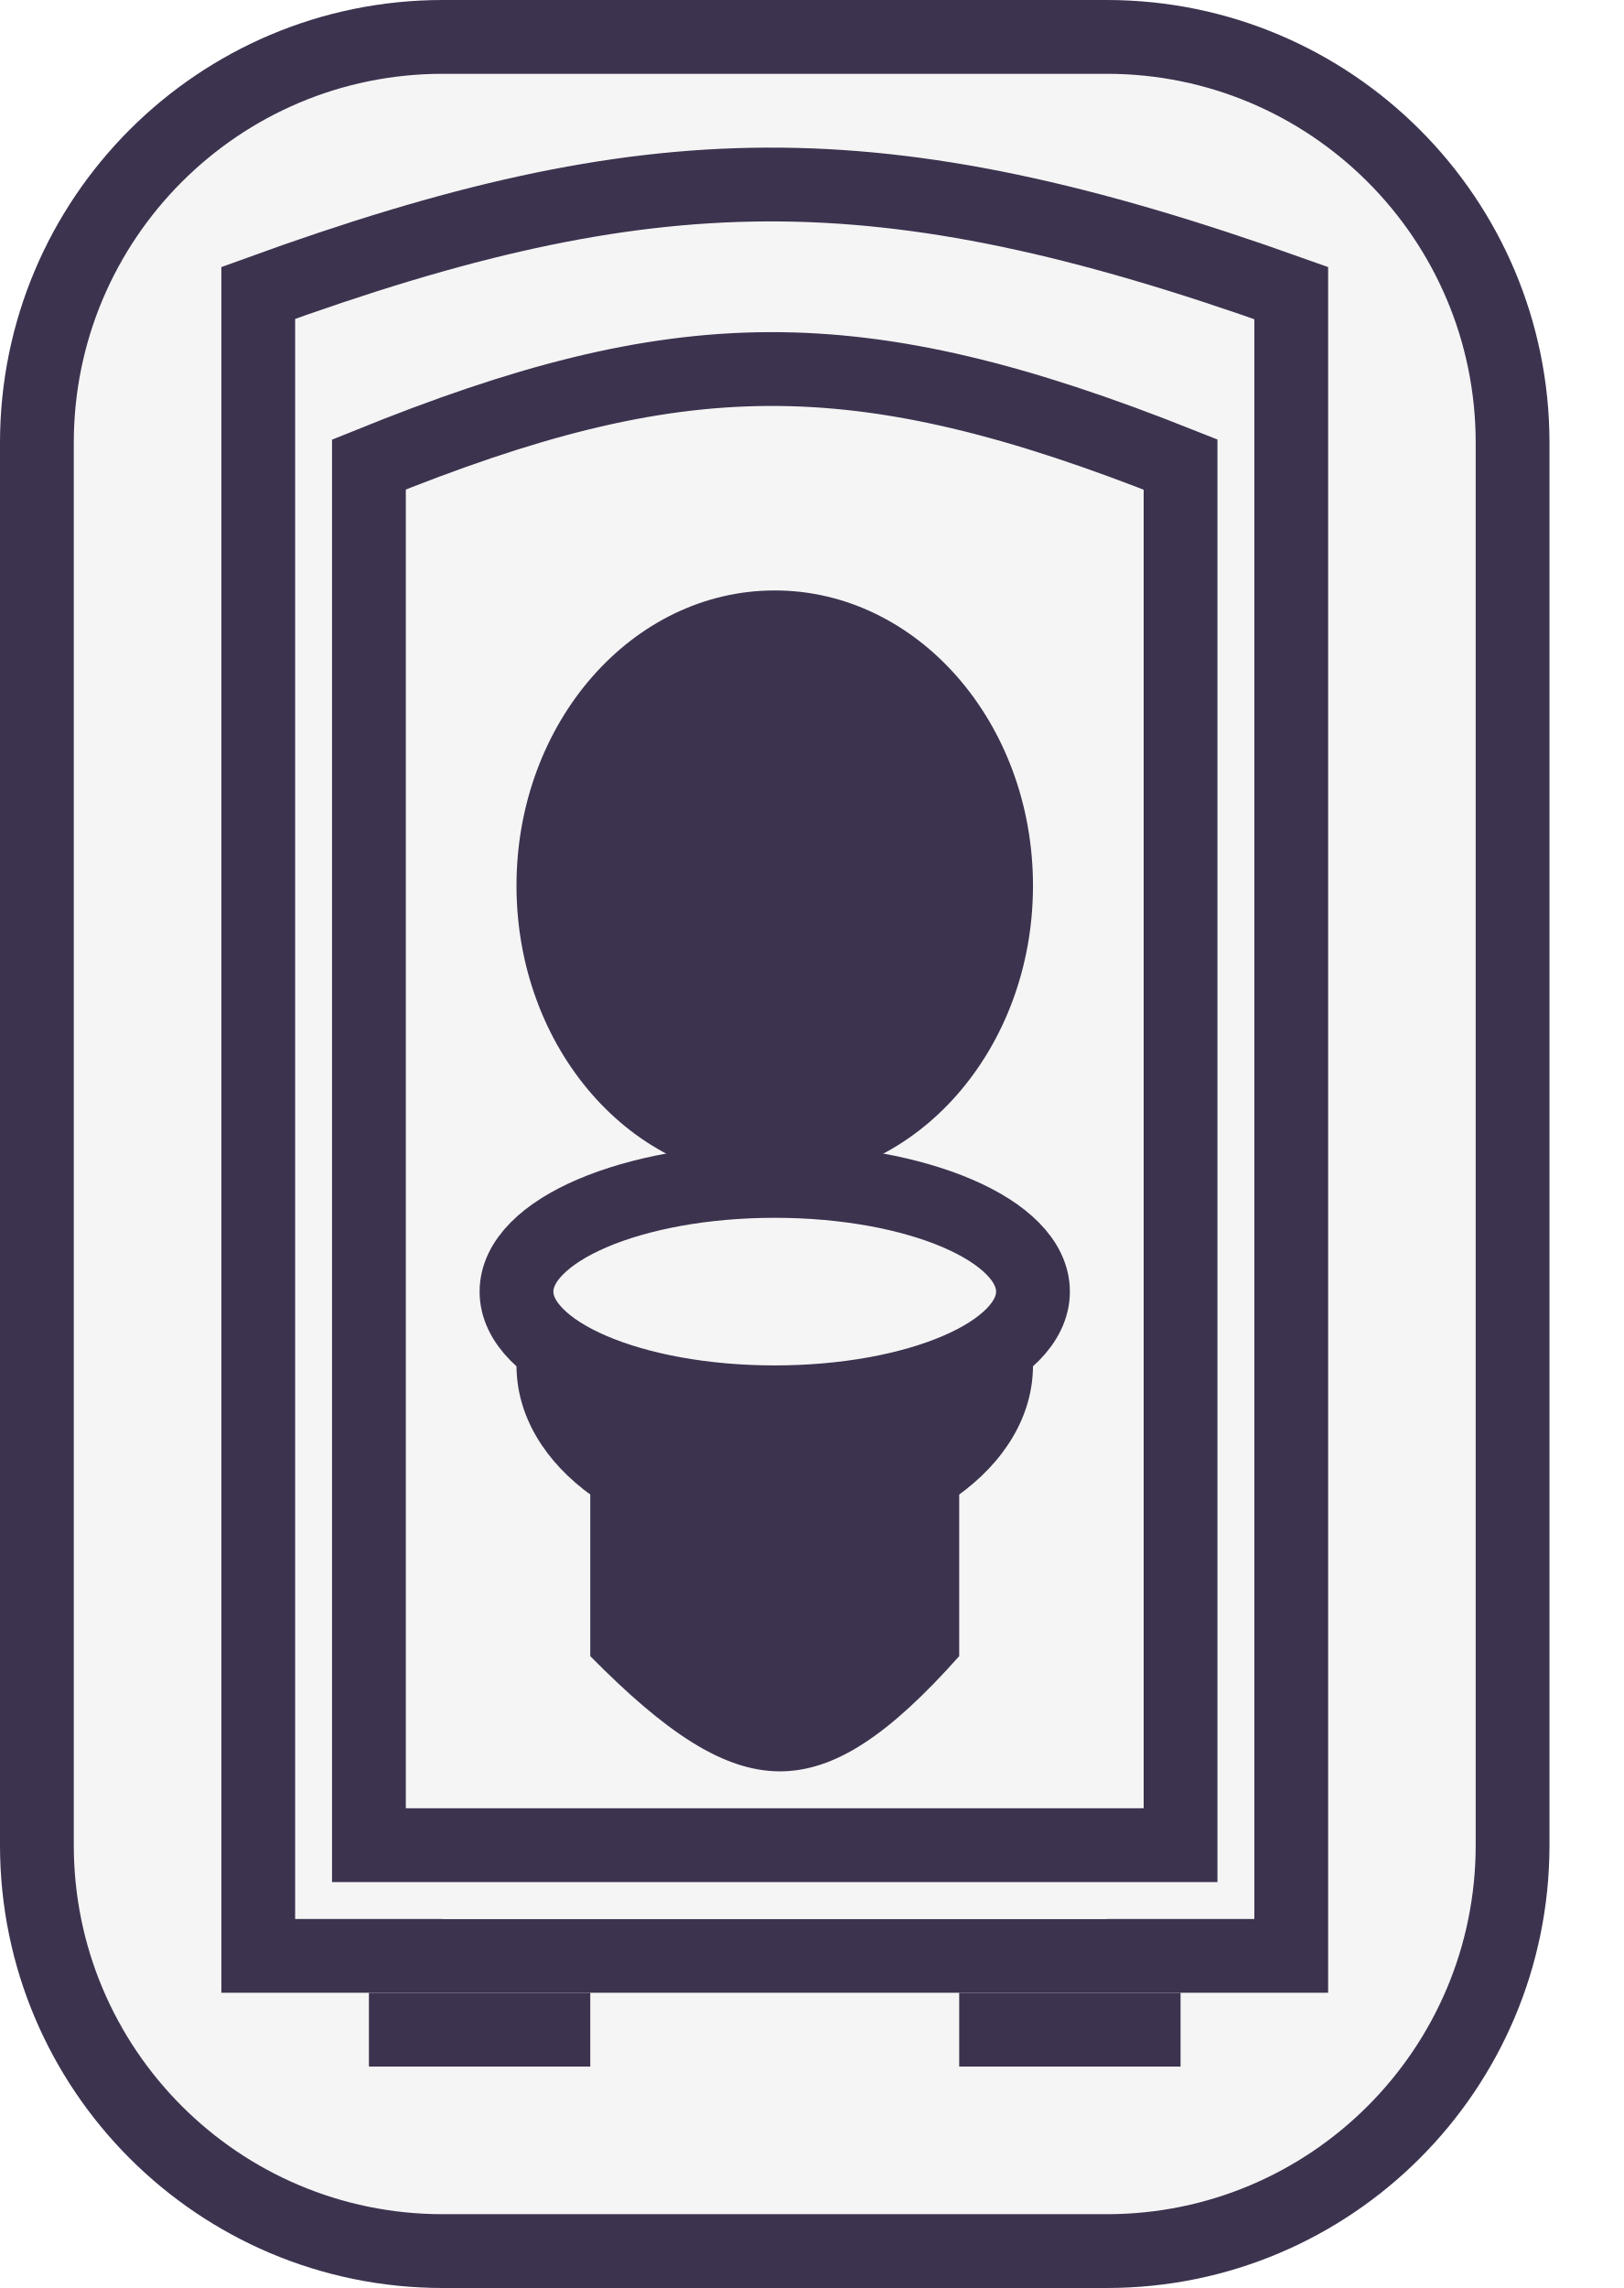
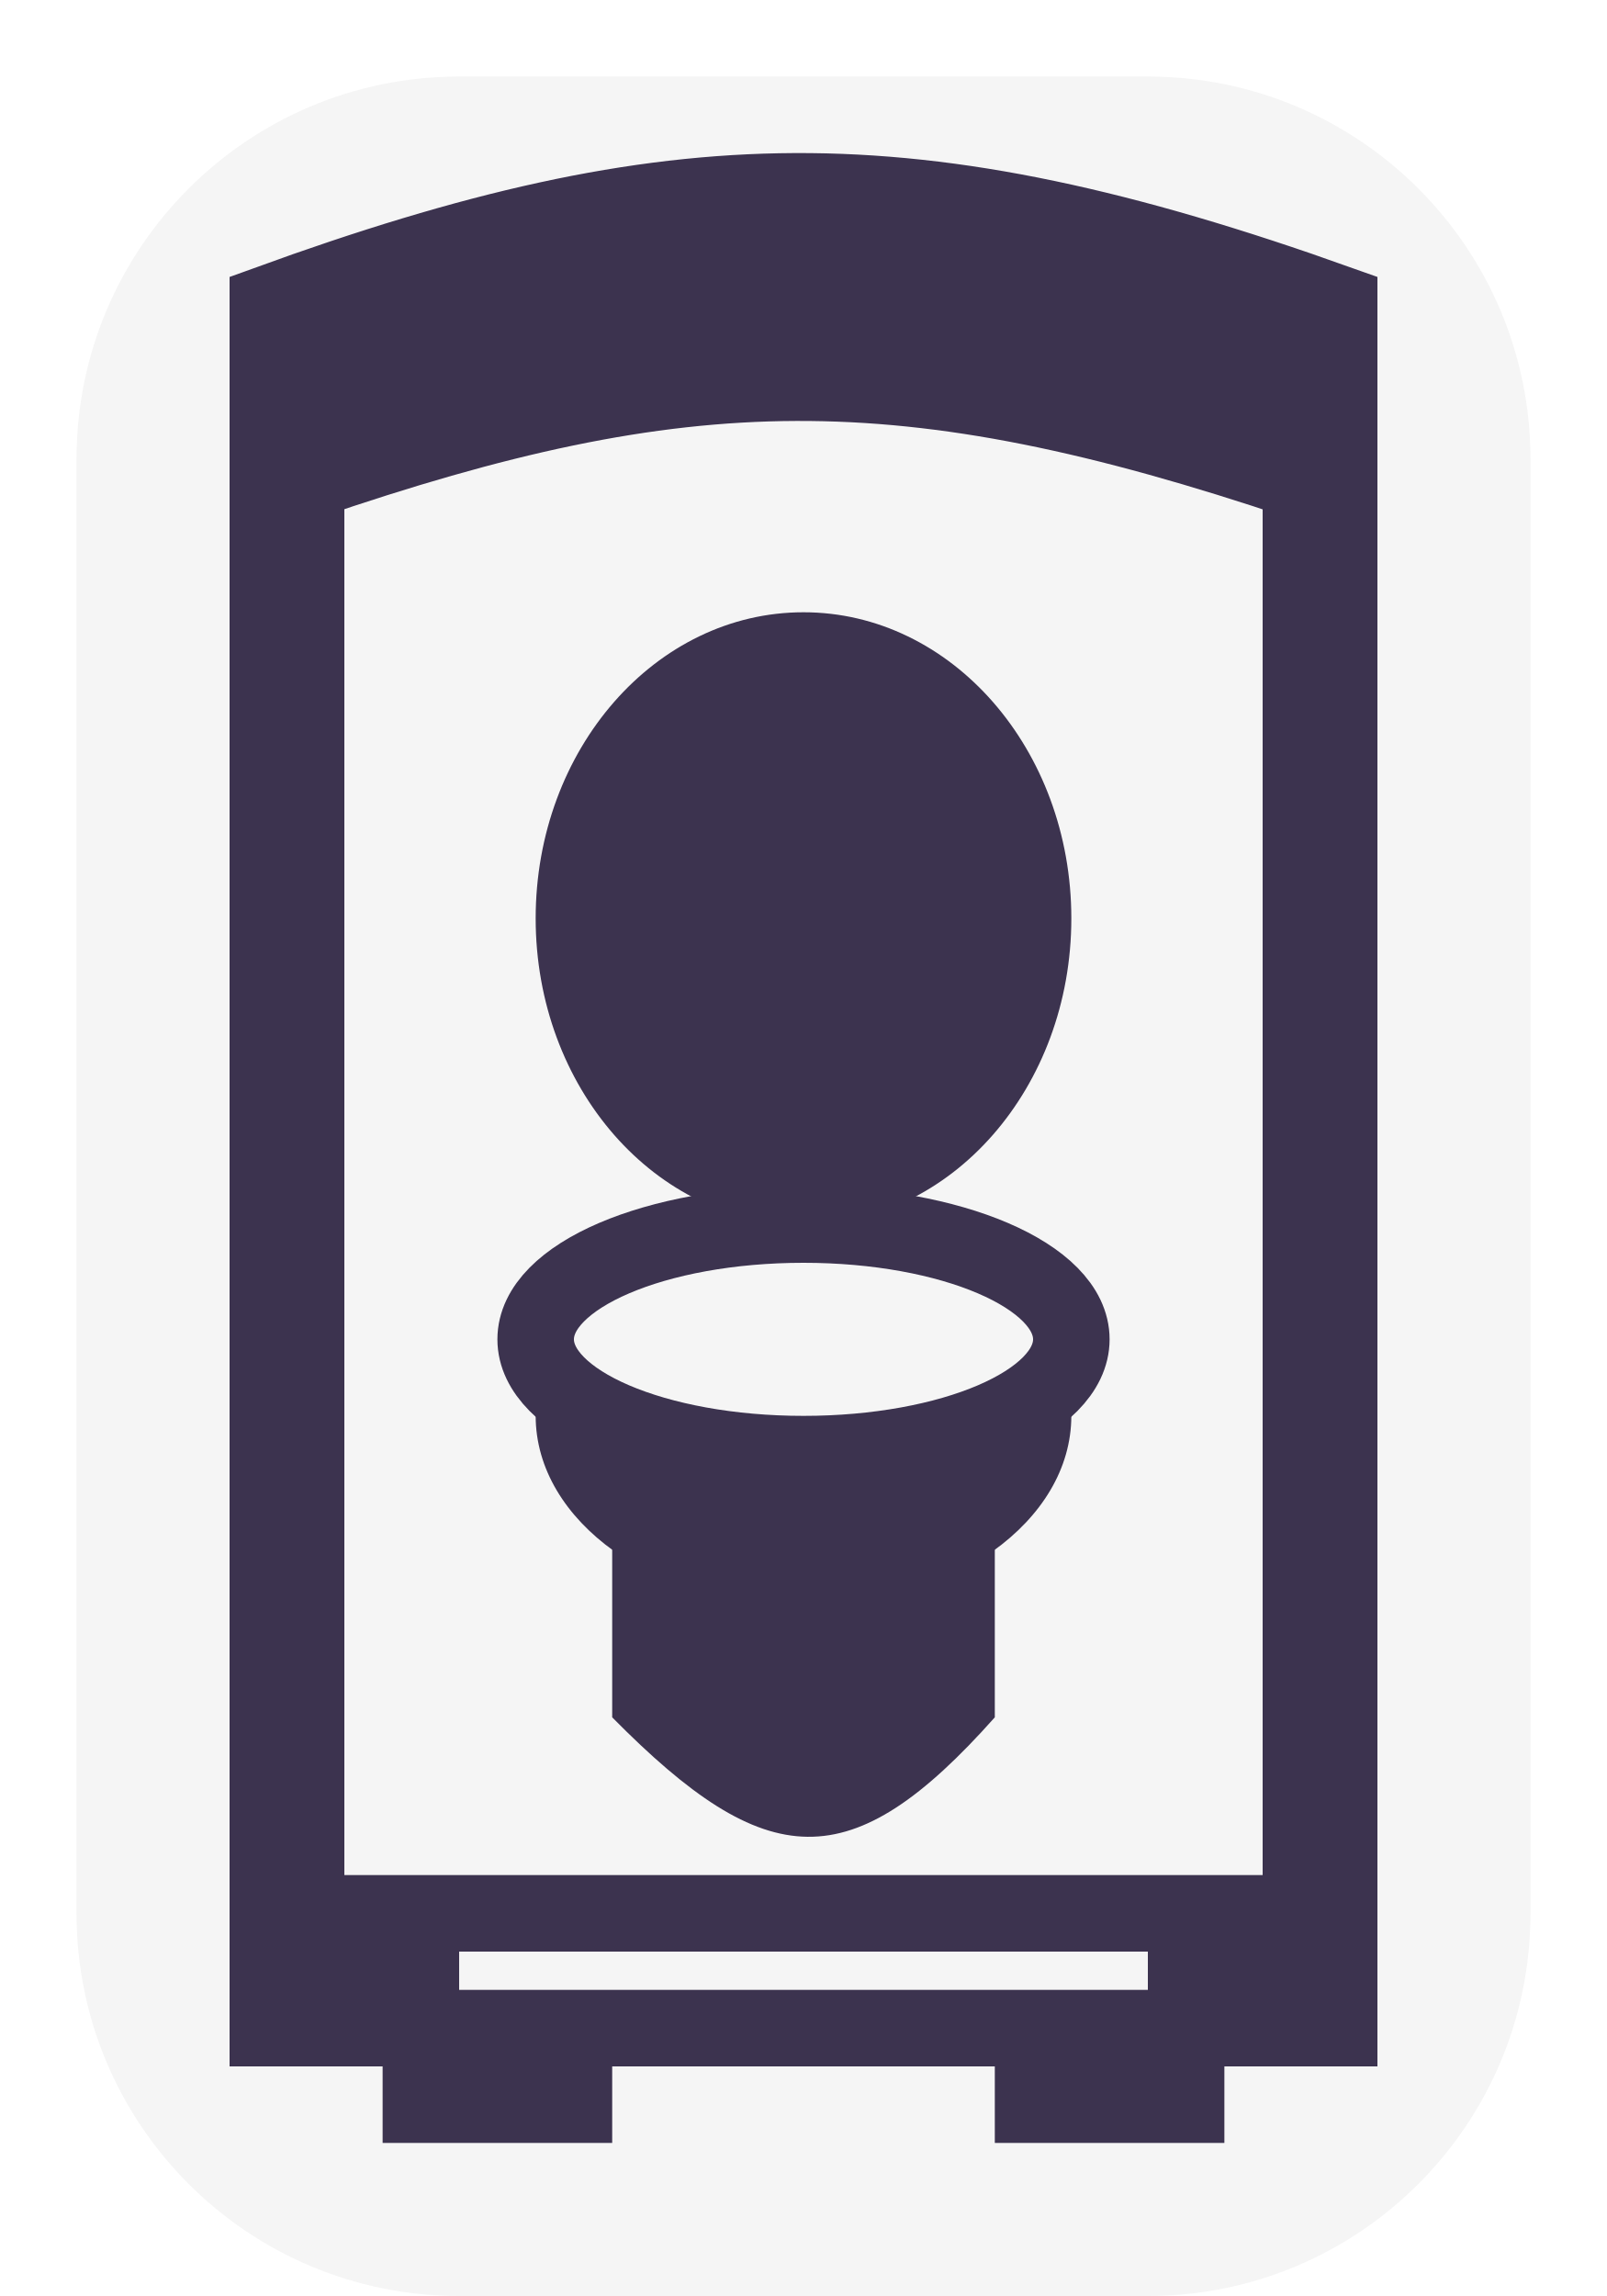
- <svg xmlns="http://www.w3.org/2000/svg" width="22" height="31" viewBox="0 0 22 31" fill="none">
-   <rect x="0.5" y="0.5" width="20" height="30" rx="5.5" fill="#F5F5F5" stroke="#3C334F" />
+ <svg xmlns="http://www.w3.org/2000/svg" width="21" height="30" viewBox="0 0 21 30" fill="none">
+   <rect x="1" y="1" width="19" height="29" rx="5" fill="#F5F5F5" />
  <rect x="5" y="27" width="3" height="1" fill="#3C334F" />
  <rect x="13" y="27" width="3" height="1" fill="#3C334F" />
-   <path d="M10.389 2.5C12.509 2.491 14.682 2.965 17.5 3.971V26.5H3.5V3.969C6.172 2.998 8.272 2.509 10.389 2.5Z" stroke="#3C334F" />
+   <path d="M10.389 2.5C12.509 2.491 14.682 2.965 17.5 3.971V26.5H3.5V3.969C6.172 2.998 8.272 2.509 10.389 2.5Z" fill="#3C334F" stroke="#3C334F" />
  <rect x="6" y="25" width="9" height="1" fill="#F5F5F5" />
-   <path d="M5 6.294C9.187 4.599 11.591 4.539 16 6.294V25H5V6.294Z" fill="#F5F5F5" stroke="#3C334F" />
+   <path d="M4 6.294C8.948 4.599 11.789 4.539 17 6.294V25H4V6.294Z" fill="#F5F5F5" stroke="#3C334F" />
  <path d="M8 18H13V22.439C11.119 24.553 10.022 24.487 8 22.439V18Z" fill="#3C334F" />
  <ellipse cx="10.5" cy="18.5" rx="3.5" ry="2.5" fill="#3C334F" />
  <ellipse cx="10.5" cy="12" rx="3.5" ry="4" fill="#3C334F" />
  <ellipse cx="10.5" cy="17.5" rx="3.5" ry="1.5" fill="#F5F5F5" stroke="#3C334F" />
</svg>
